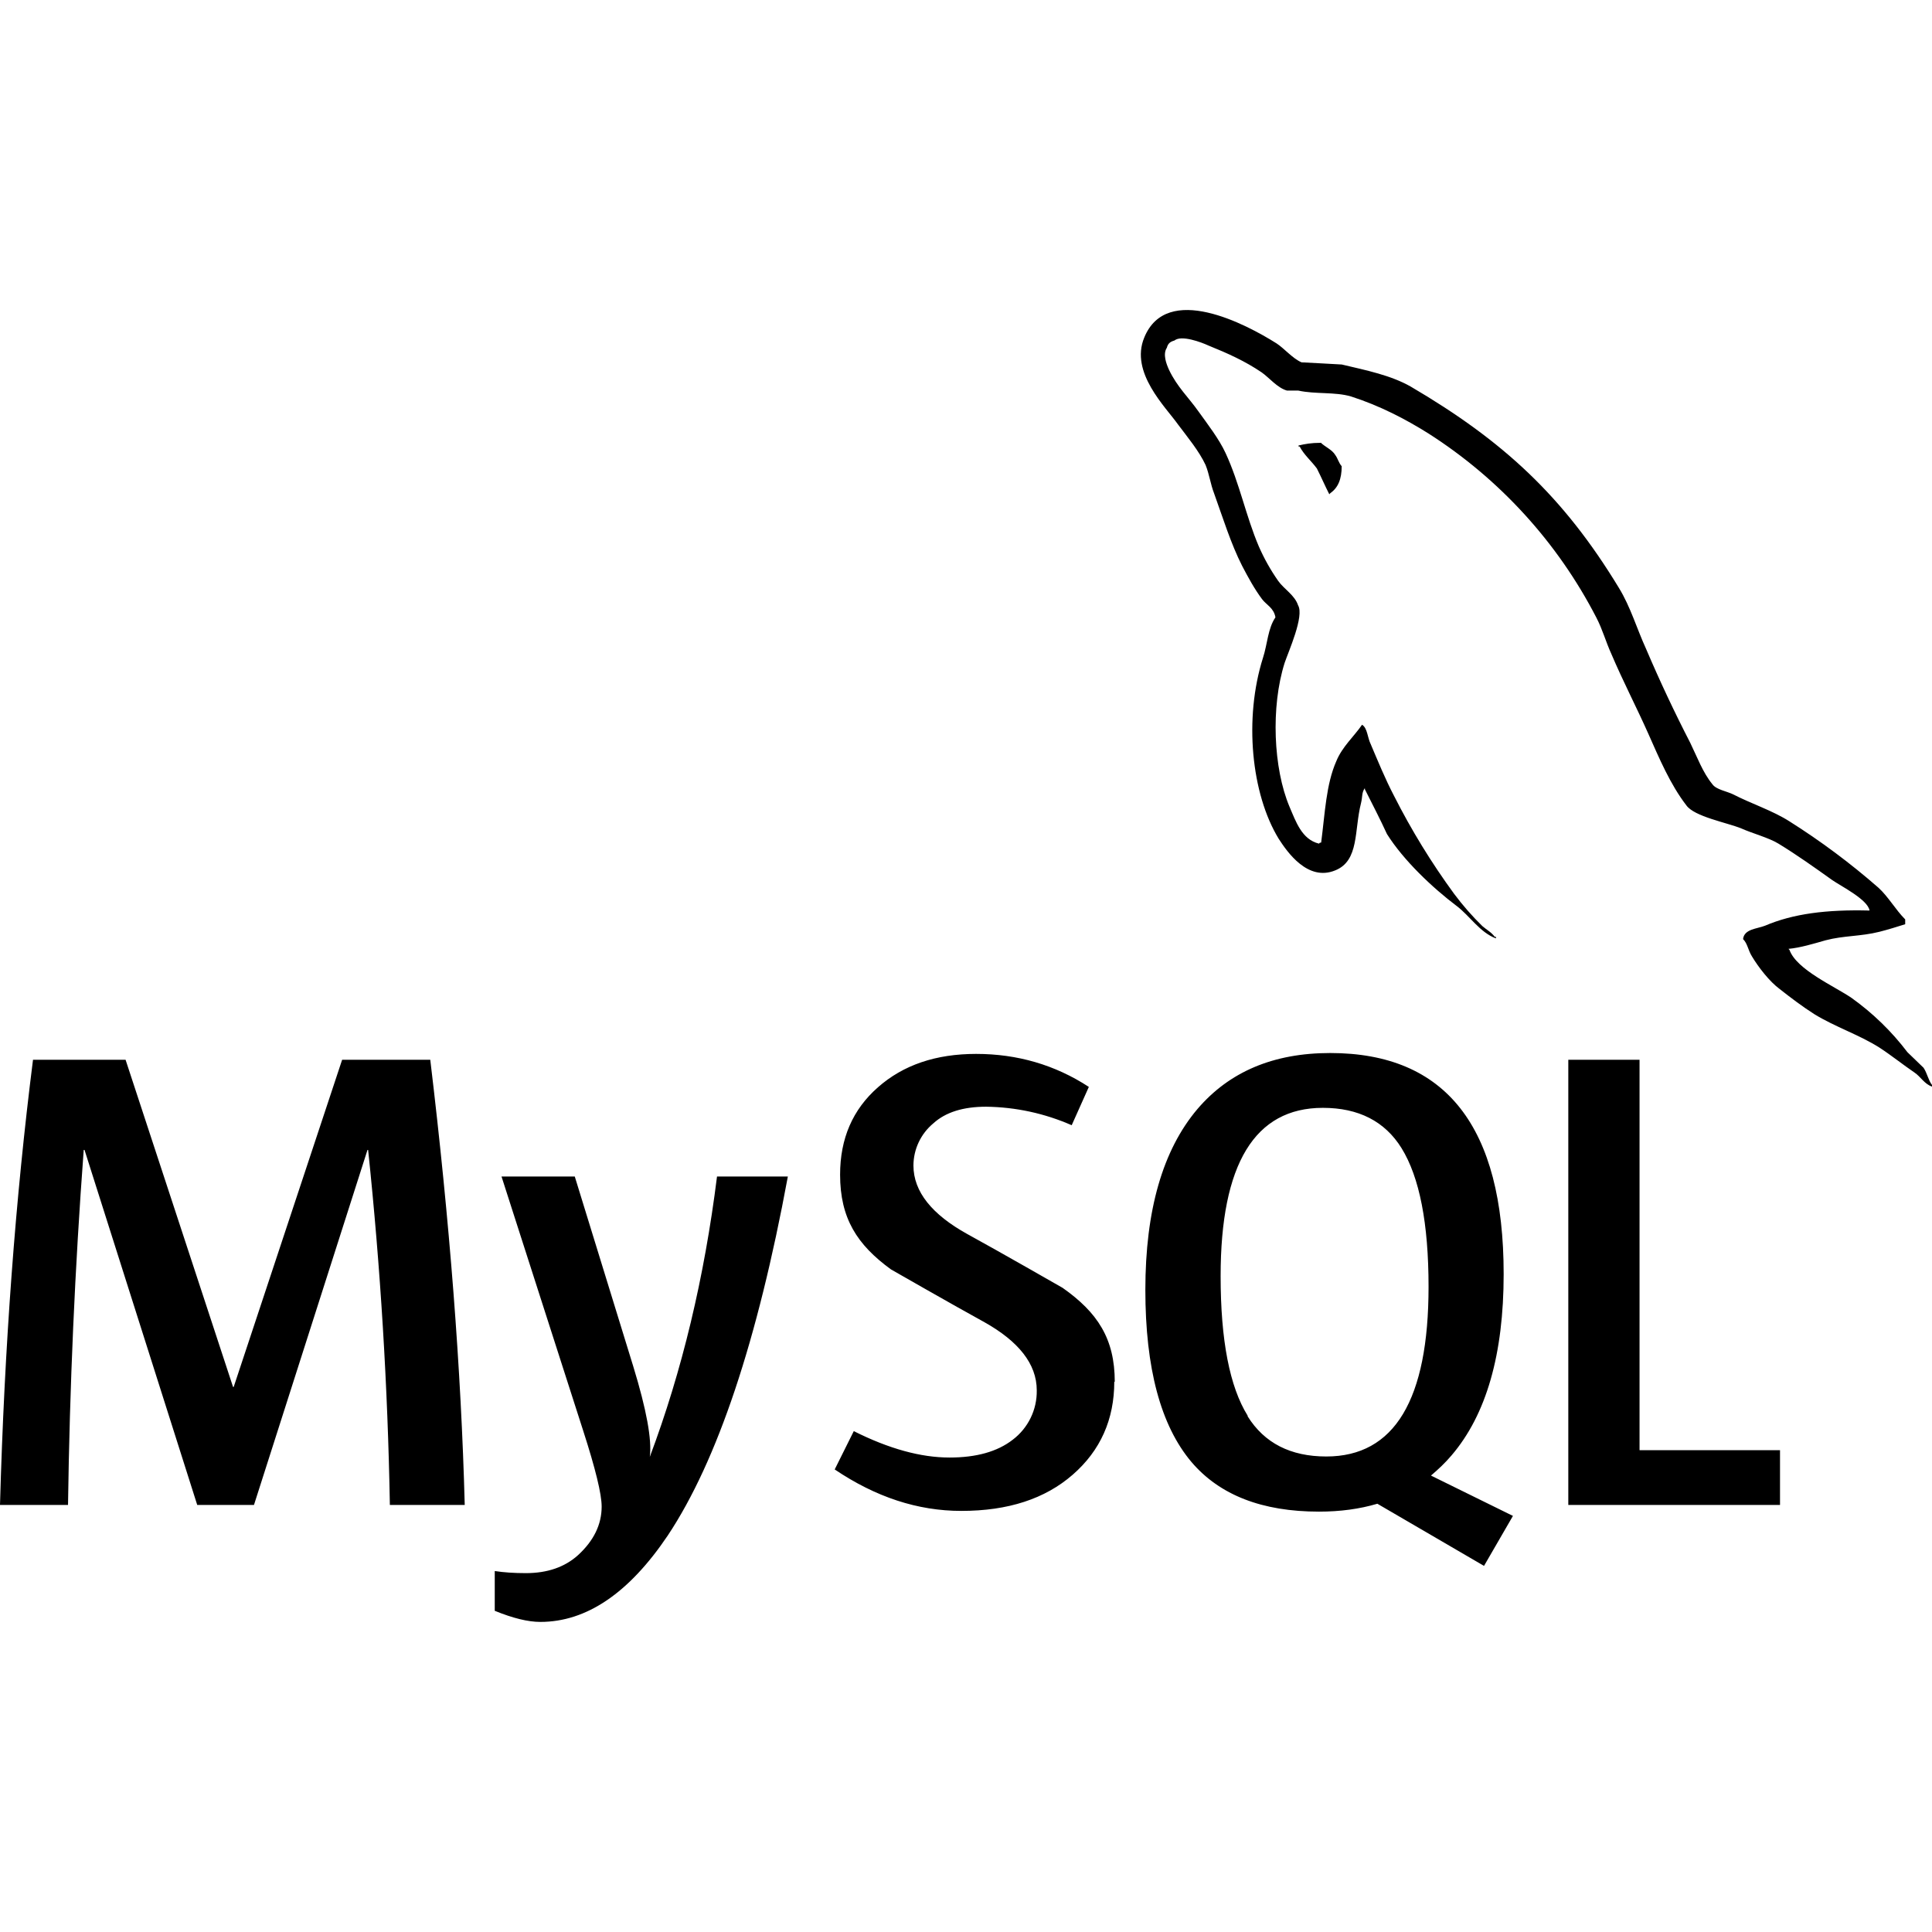
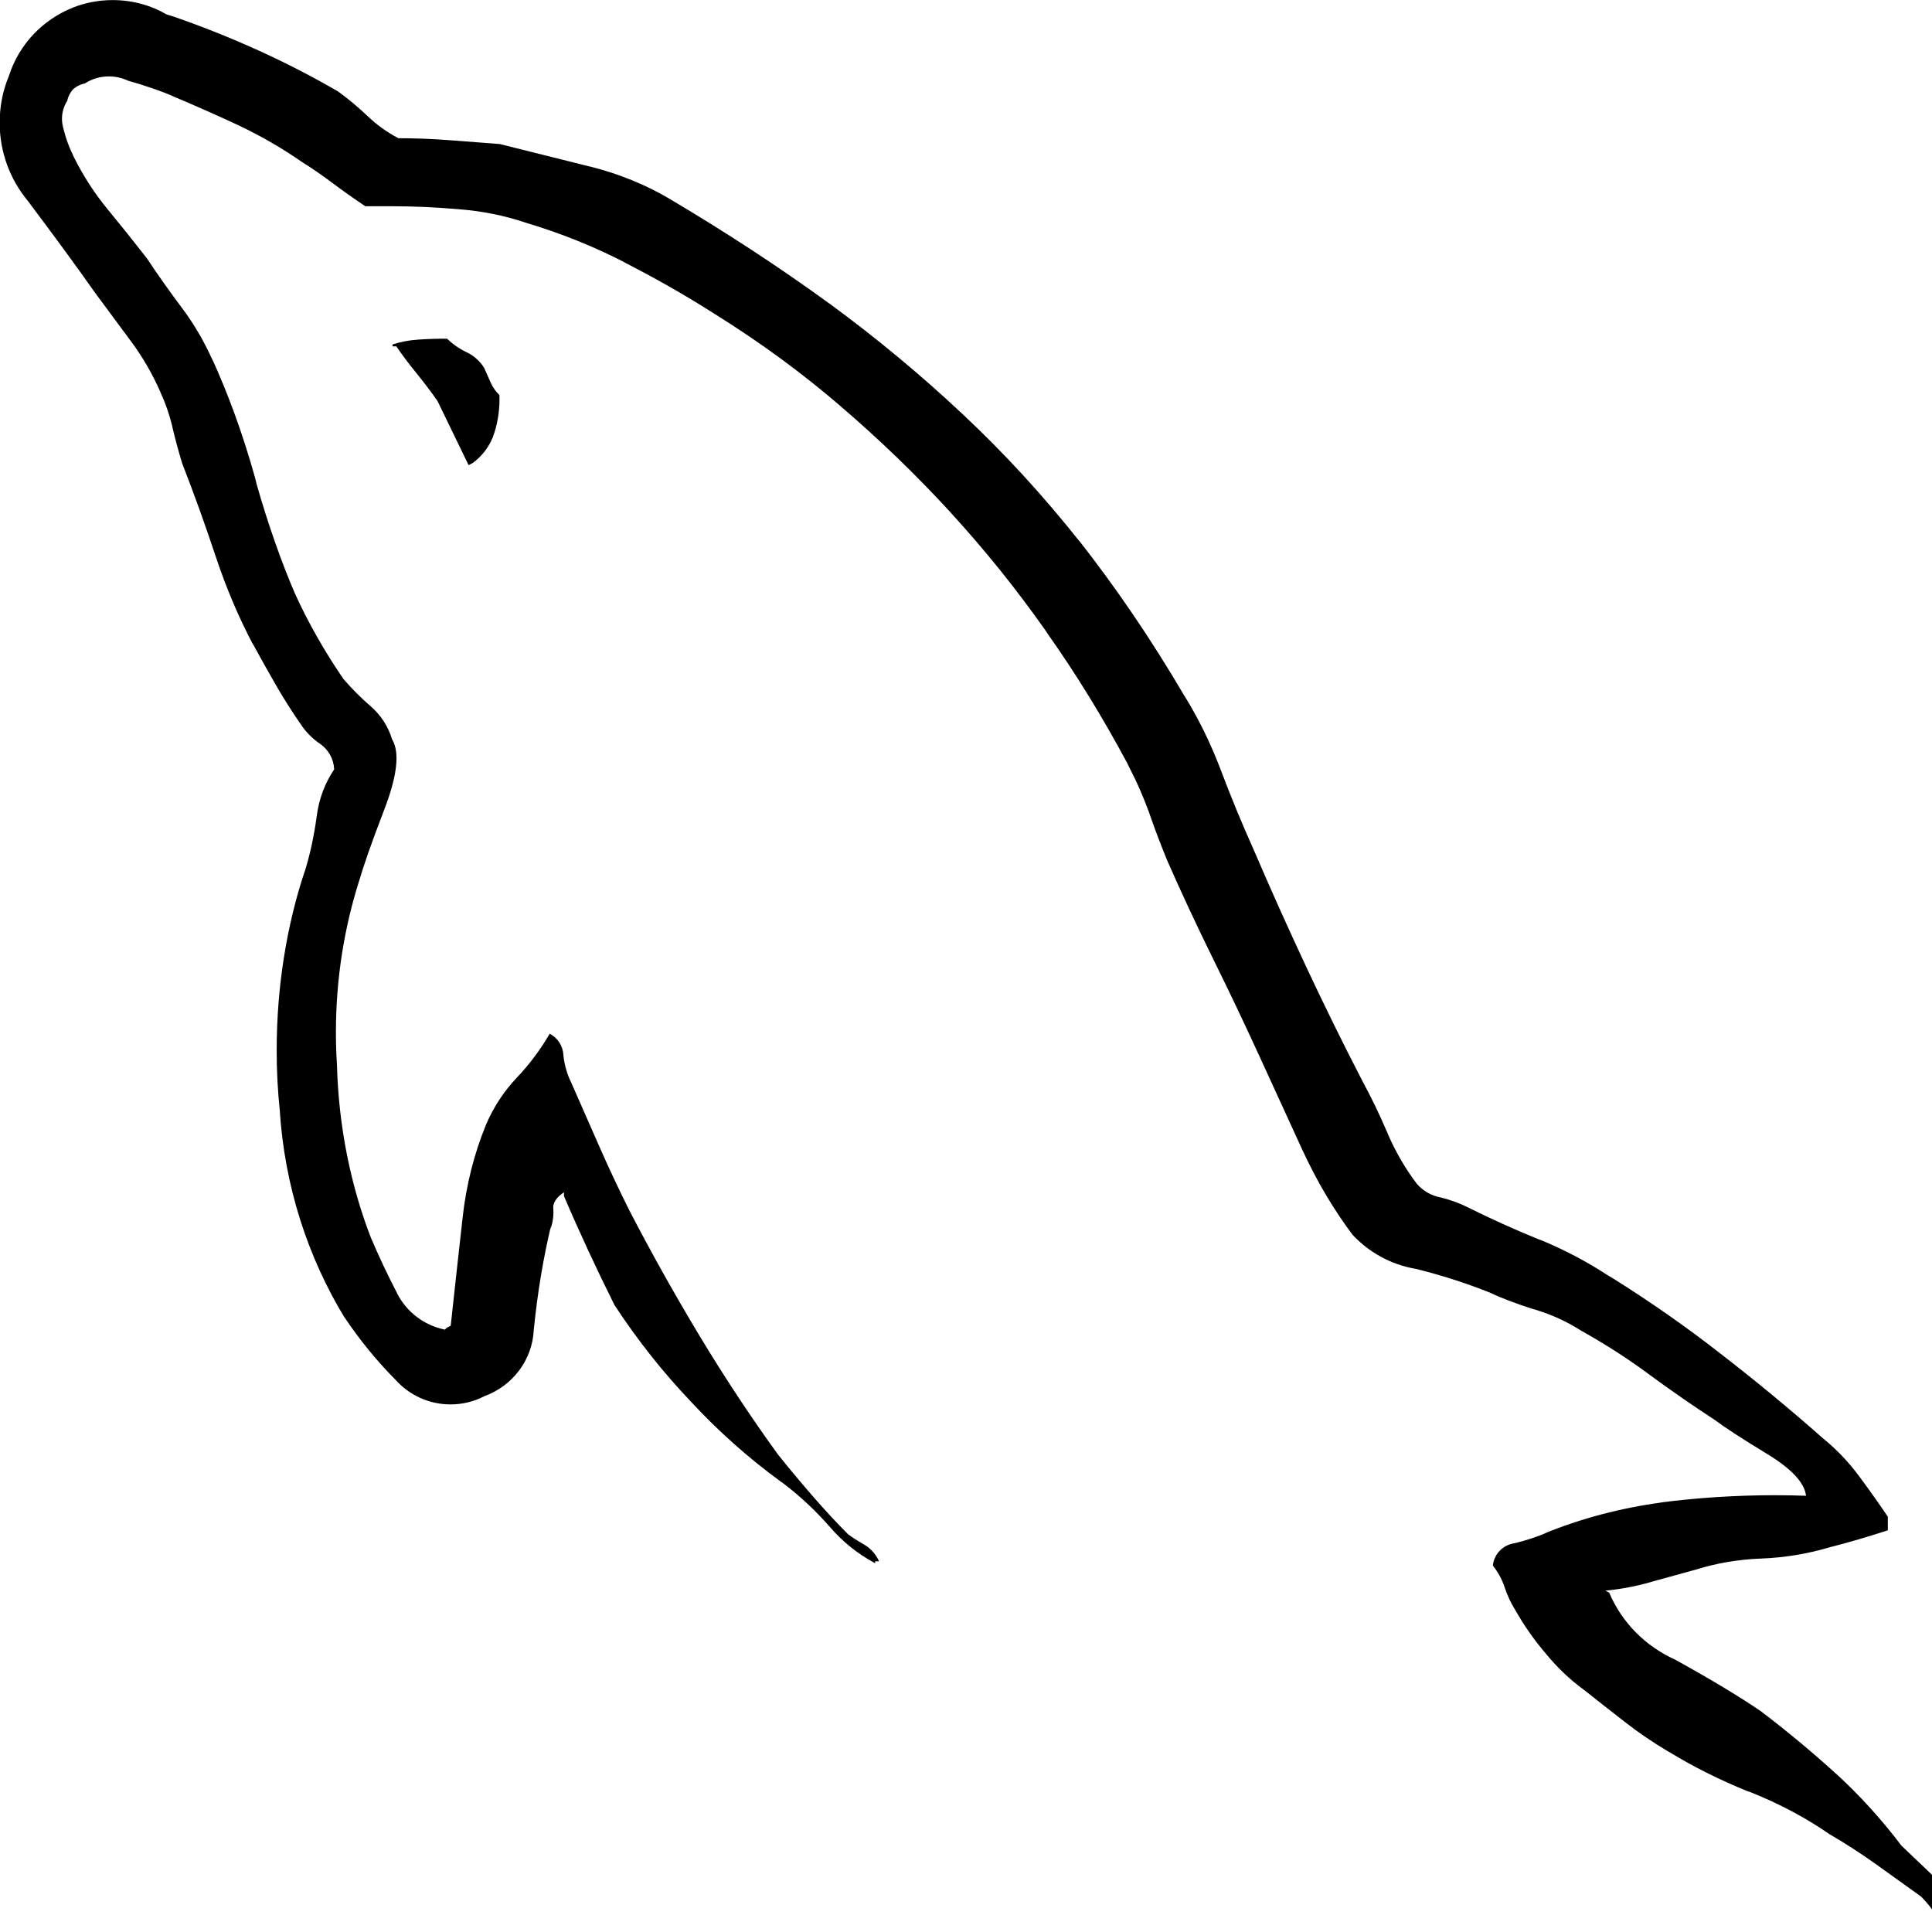
- <svg xmlns="http://www.w3.org/2000/svg" role="img" viewBox="0 0 24 24" fill="currentColor">
-   <path d="M16.405 5.501c-.115 0-.193.014-.274.033v.013h.014c.054.104.146.18.214.273.054.107.1.214.154.32l.014-.015c.094-.066.14-.172.14-.333-.04-.047-.046-.094-.08-.14-.04-.067-.126-.1-.18-.153zM5.77 18.695h-.927a50.854 50.854 0 00-.27-4.41h-.008l-1.41 4.41H2.45l-1.4-4.41h-.01a72.892 72.892 0 00-.195 4.41H0c.055-1.966.192-3.81.41-5.53h1.15l1.335 4.064h.008l1.347-4.064h1.095c.242 2.015.384 3.86.428 5.53zm4.017-4.08c-.378 2.045-.876 3.533-1.492 4.46-.482.716-1.01 1.073-1.583 1.073-.153 0-.34-.046-.566-.138v-.494c.11.017.24.026.386.026.268 0 .483-.075.647-.222.197-.18.295-.382.295-.605 0-.155-.077-.47-.23-.944L6.23 14.615h.91l.727 2.36c.164.536.233.91.205 1.123.4-1.064.678-2.227.835-3.483zm12.325 4.08h-2.63v-5.53h.885v4.85h1.745zm-3.32.135l-1.016-.5c.09-.076.177-.158.255-.25.433-.506.648-1.258.648-2.253 0-1.83-.718-2.746-2.155-2.746-.704 0-1.254.232-1.65.697-.43.508-.646 1.256-.646 2.245 0 .972.19 1.686.574 2.14.35.41.877.615 1.583.615.264 0 .506-.033.725-.098l1.325.772.36-.622zM15.5 17.588c-.225-.36-.337-.94-.337-1.736 0-1.393.424-2.09 1.27-2.09.443 0 .77.167.977.5.224.362.336.936.336 1.723 0 1.404-.424 2.108-1.27 2.108-.445 0-.77-.167-.978-.5zm-1.658-.425c0 .47-.172.856-.516 1.156-.344.3-.803.45-1.384.45-.543 0-1.064-.172-1.573-.515l.237-.476c.438.22.833.328 1.19.328.332 0 .593-.073.783-.22a.754.754 0 00.3-.615c0-.33-.23-.61-.648-.845-.388-.213-1.163-.657-1.163-.657-.422-.307-.632-.636-.632-1.177 0-.45.157-.81.47-1.085.315-.278.72-.415 1.22-.415.512 0 .98.136 1.4.41l-.213.476a2.726 2.726 0 00-1.064-.23c-.283 0-.502.068-.654.206a.685.685 0 00-.248.524c0 .328.234.61.666.85.393.215 1.187.67 1.187.67.433.305.648.63.648 1.168zm9.382-5.852c-.535-.014-.95.04-1.297.188-.1.04-.26.04-.274.167.055.053.063.14.11.214.08.134.218.313.346.407.14.11.28.216.427.31.26.16.555.255.81.416.145.094.293.213.44.313.073.05.12.14.214.172v-.02c-.046-.06-.06-.147-.105-.214-.067-.067-.134-.127-.2-.193a3.223 3.223 0 00-.695-.675c-.214-.146-.682-.35-.77-.595l-.013-.014c.146-.013.32-.066.46-.106.227-.06.435-.047.67-.106.106-.027.213-.06.32-.094v-.06c-.12-.12-.21-.283-.334-.395a8.867 8.867 0 00-1.104-.823c-.21-.134-.476-.22-.697-.334-.08-.04-.214-.06-.26-.127-.12-.146-.19-.34-.275-.514a17.69 17.69 0 01-.547-1.163c-.12-.262-.193-.523-.34-.763-.69-1.137-1.437-1.826-2.586-2.5-.247-.14-.543-.2-.856-.274-.167-.008-.334-.02-.5-.027-.11-.047-.216-.174-.31-.235-.38-.24-1.364-.76-1.644-.072-.18.434.267.862.422 1.082.115.153.26.328.34.5.047.116.06.235.107.356.106.294.207.622.347.897.073.14.153.287.247.413.054.073.146.107.167.227-.094.136-.1.334-.154.5-.24.757-.146 1.693.194 2.25.107.166.362.534.703.393.3-.12.234-.5.32-.835.02-.08.007-.133.048-.187v.015c.094.188.188.367.274.555.206.328.566.668.867.895.16.12.287.328.487.402v-.02h-.015c-.043-.058-.1-.086-.154-.133a3.445 3.445 0 01-.35-.4 8.76 8.76 0 01-.747-1.218c-.11-.21-.202-.436-.29-.643-.04-.08-.04-.2-.107-.24-.1.146-.247.273-.32.453-.127.288-.14.642-.188 1.01-.027.007-.014 0-.027.014-.214-.052-.287-.274-.367-.46-.2-.475-.233-1.238-.06-1.785.047-.14.247-.582.167-.716-.042-.127-.174-.2-.247-.303a2.478 2.478 0 01-.24-.427c-.16-.374-.24-.788-.414-1.162-.08-.173-.22-.354-.334-.513-.127-.18-.267-.307-.368-.52-.033-.073-.08-.194-.027-.274.014-.054.042-.075.094-.09.088-.072.335.022.422.062.247.1.455.194.662.334.094.066.195.193.315.226h.14c.214.047.455.014.655.073.355.114.675.28.962.46a5.953 5.953 0 012.085 2.286c.08.154.115.295.188.455.14.33.313.663.455.982.14.315.275.636.476.897.1.14.502.213.682.286.133.06.34.115.46.188.23.14.454.3.67.454.11.076.443.243.463.378z" />
+ <svg xmlns="http://www.w3.org/2000/svg" fill="currentColor" viewBox="0 0 24 24">
+   <path d="m24.129 23.412-.508-.484c-.251-.331-.518-.624-.809-.891l-.005-.004q-.448-.407-.931-.774-.387-.266-1.064-.641c-.371-.167-.661-.46-.818-.824l-.004-.01-.048-.024c.212-.021.406-.06.592-.115l-.023.006.57-.157c.236-.074.509-.122.792-.133h.006c.298-.012.579-.06.847-.139l-.025.006q.194-.048.399-.109t.351-.109v-.169q-.145-.217-.351-.496c-.131-.178-.278-.333-.443-.468l-.005-.004q-.629-.556-1.303-1.076c-.396-.309-.845-.624-1.311-.916l-.068-.04c-.246-.162-.528-.312-.825-.435l-.034-.012q-.448-.182-.883-.399c-.097-.048-.21-.09-.327-.119l-.011-.002c-.117-.024-.217-.084-.29-.169l-.001-.001c-.138-.182-.259-.389-.355-.609l-.008-.02q-.145-.339-.314-.651-.363-.702-.702-1.427t-.651-1.452q-.217-.484-.399-.967c-.134-.354-.285-.657-.461-.942l.013.023c-.432-.736-.863-1.364-1.331-1.961l.028.038c-.463-.584-.943-1.106-1.459-1.59l-.008-.007c-.509-.478-1.057-.934-1.632-1.356l-.049-.035q-.896-.651-1.96-1.282c-.285-.168-.616-.305-.965-.393l-.026-.006-1.113-.278-.629-.048q-.314-.024-.629-.024c-.148-.078-.275-.171-.387-.279-.11-.105-.229-.204-.353-.295l-.01-.007c-.605-.353-1.308-.676-2.043-.93l-.085-.026c-.193-.113-.425-.179-.672-.179-.176 0-.345.034-.499.095l.009-.003c-.38.151-.67.458-.795.84l-.003.01c-.073.172-.115.371-.115.581 0 .368.13.705.347.968l-.002-.003q.544.725.834 1.14.217.291.448.605c.141.188.266.403.367.63l.008.021c.056.119.105.261.141.407l.003.016q.048.206.121.448.217.556.411 1.14c.141.425.297.785.478 1.128l-.019-.04q.145.266.291.52t.314.496c.065.098.147.179.241.242l.003.002c.099.072.164.185.169.313v.001c-.114.168-.191.369-.217.586l-.001.006c-.035.253-.085.478-.153.695l.008-.03c-.223.666-.351 1.434-.351 2.231 0 .258.013.512.04.763l-.003-.031c.06.958.349 1.838.812 2.6l-.014-.025c.197.295.408.552.641.787.168.188.412.306.684.306.152 0 .296-.037.422-.103l-.005.002c.35-.126.599-.446.617-.827v-.002c.048-.474.12-.898.219-1.312l-.013.067c.024-.063.038-.135.038-.211 0-.015-.001-.03-.002-.045v.002q-.012-.109.133-.206v.048q.145.339.302.677t.326.677c.295.449.608.841.952 1.202l-.003-.003c.345.372.721.706 1.127 1.001l.022.015c.212.162.398.337.566.528l.004.004c.158.186.347.339.56.454l.01.005v-.024h.048c-.039-.087-.102-.157-.18-.205l-.002-.001c-.079-.044-.147-.088-.211-.136l.005.003q-.217-.217-.448-.484t-.423-.508q-.508-.702-.969-1.467t-.871-1.555q-.194-.387-.375-.798t-.351-.798c-.049-.099-.083-.213-.096-.334v-.005c-.006-.115-.072-.214-.168-.265l-.002-.001c-.121.206-.255.384-.408.545l.001-.001c-.159.167-.289.364-.382.58l-.005.013c-.141.342-.244.739-.289 1.154l-.002.019q-.072.641-.145 1.318l-.048.024-.024.024c-.26-.053-.474-.219-.59-.443l-.002-.005q-.182-.351-.326-.69c-.248-.637-.402-1.374-.423-2.144v-.009c-.009-.122-.013-.265-.013-.408 0-.666.105-1.308.299-1.91l-.012.044q.072-.266.314-.896t.097-.871c-.05-.165-.143-.304-.265-.41l-.001-.001c-.122-.106-.233-.217-.335-.335l-.003-.004q-.169-.244-.326-.52t-.278-.544c-.165-.382-.334-.861-.474-1.353l-.022-.089c-.159-.565-.336-1.043-.546-1.503l.026.064c-.111-.252-.24-.47-.39-.669l.006.008q-.244-.326-.436-.617-.244-.314-.484-.605c-.163-.197-.308-.419-.426-.657l-.009-.02c-.048-.097-.09-.21-.119-.327l-.002-.011c-.011-.035-.017-.076-.017-.117 0-.082.024-.159.066-.223l-.001.002c.011-.056.037-.105.073-.145.039-.035.089-.061.143-.072h.002c.085-.055.188-.088.3-.088.084 0 .165.019.236.053l-.003-.001c.219.062.396.124.569.195l-.036-.013q.459.194.847.375c.298.142.552.292.792.459l-.018-.012q.194.121.387.266t.411.291h.339q.387 0 .822.037c.293.023.564.078.822.164l-.024-.007c.481.143.894.312 1.286.515l-.041-.019q.593.302 1.125.641c.589.367 1.098.743 1.577 1.154l-.017-.014c.5.428.954.867 1.38 1.331l.01.012c.416.454.813.947 1.176 1.464l.031.047c.334.472.671 1.018.974 1.584l.042.085c.081.154.163.343.234.536l.011.033q.097.278.217.57.266.605.57 1.221t.57 1.198l.532 1.161c.187.406.396.756.639 1.079l-.011-.015c.203.217.474.369.778.422l.008.001c.368.092.678.196.978.319l-.047-.017c.143.065.327.134.516.195l.04.011c.212.065.396.151.565.259l-.009-.005c.327.183.604.363.868.559l-.021-.015q.411.302.822.57.194.145.651.423t.484.52c-.114-.004-.249-.007-.384-.007-.492 0-.976.032-1.45.094l.056-.006c-.536.072-1.022.203-1.479.39l.04-.014c-.113.049-.248.094-.388.129l-.019.004c-.142.021-.252.135-.266.277v.001c.061.076.11.164.143.26l.002.006c.034.102.075.19.125.272l-.003-.006c.119.211.247.393.391.561l-.004-.005c.141.174.3.325.476.454l.007.005q.244.194.508.399c.161.126.343.25.532.362l.024.013c.284.174.614.34.958.479l.046.016c.374.15.695.324.993.531l-.016-.011q.291.169.58.375t.556.399c.073.072.137.152.191.239l.003.005c.091.104.217.175.36.193h.003v-.048c-.088-.067-.153-.16-.184-.267l-.001-.004c-.025-.102-.062-.191-.112-.273l.002.004zm-18.576-19.205q-.194 0-.363.012c-.115.008-.222.029-.323.063l.009-.003v.024h.048q.097.145.244.326t.266.351l.387.798.048-.024c.113-.082.2-.192.252-.321l.002-.005c.052-.139.082-.301.082-.469 0-.018 0-.036-.001-.054v.003c-.045-.044-.082-.096-.108-.154l-.001-.003-.081-.182c-.053-.084-.127-.15-.214-.192l-.003-.001c-.094-.045-.174-.102-.244-.169z" />
</svg>
